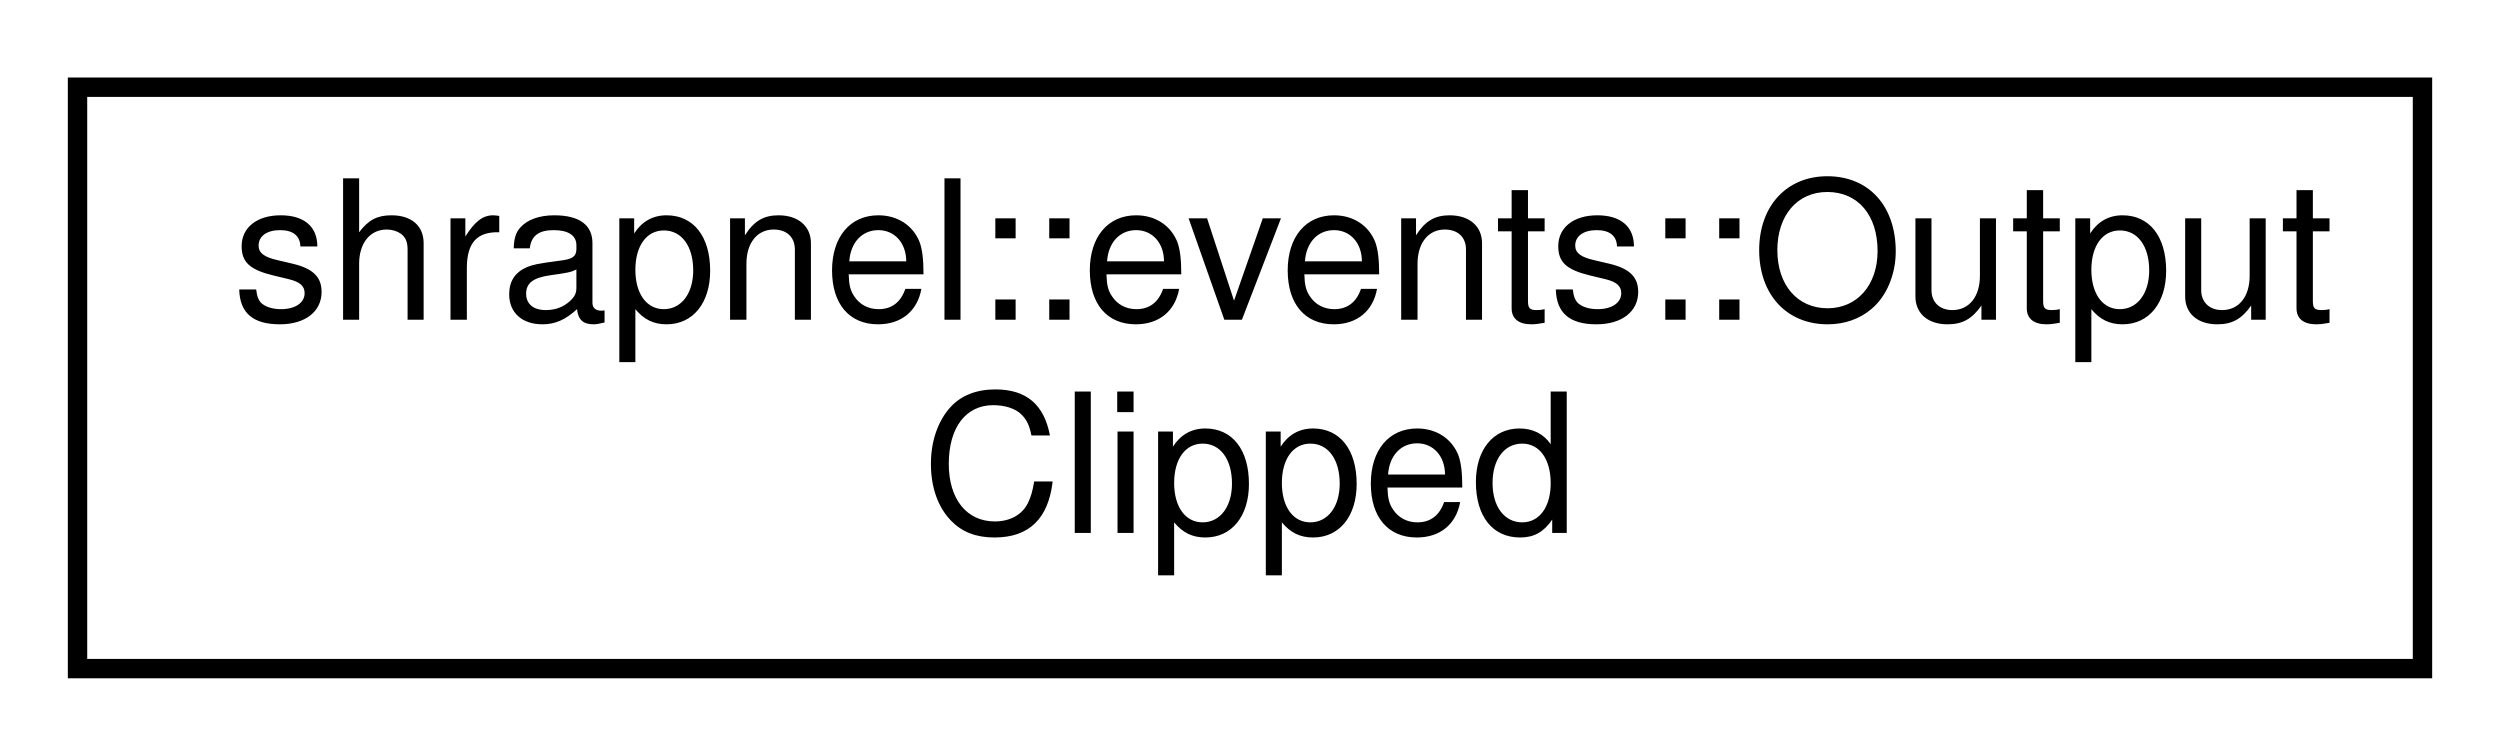
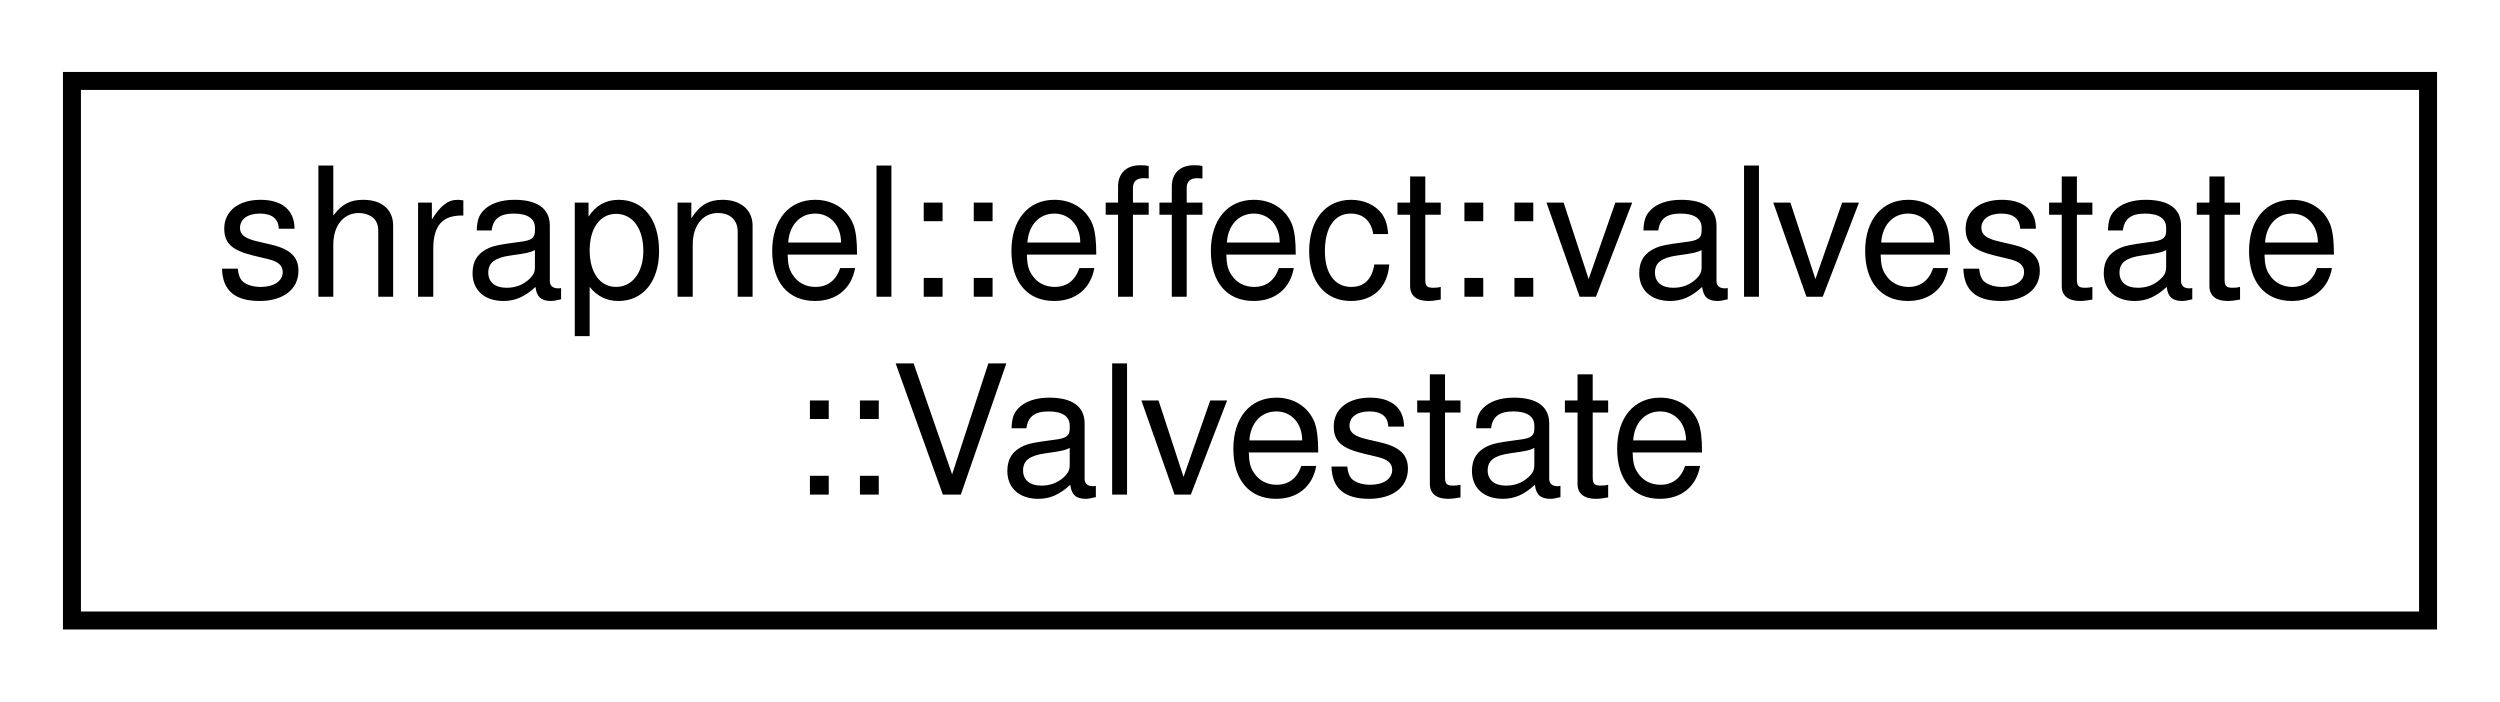
- <svg xmlns="http://www.w3.org/2000/svg" xmlns:xlink="http://www.w3.org/1999/xlink" width="129pt" height="39pt" viewBox="0.00 0.00 129.00 39.00">
+ <svg xmlns="http://www.w3.org/2000/svg" xmlns:xlink="http://www.w3.org/1999/xlink" width="139pt" height="39pt" viewBox="0.00 0.00 139.00 39.00">
  <g id="graph0" class="graph" transform="scale(1 1) rotate(0) translate(4 35)">
    <g id="node1" class="node">
      <g id="a_node1">
-         <a xlink:href="structshrapnel_1_1events_1_1OutputClipped.html" target="_top" xlink:title=" ">
-           <polygon fill="none" stroke="black" points="0,-0.5 0,-30.5 121,-30.5 121,-0.5 0,-0.5" />
-           <text text-anchor="start" x="8" y="-18.5" font-family="Helvetica,sans-Serif" font-size="10.00">shrapnel::events::Output</text>
-           <text text-anchor="middle" x="60.5" y="-7.5" font-family="Helvetica,sans-Serif" font-size="10.00">Clipped</text>
+         <a xlink:href="classshrapnel_1_1effect_1_1valvestate_1_1Valvestate.html" target="_top" xlink:title=" ">
+           <polygon fill="none" stroke="black" points="0,-0.5 0,-30.5 131,-30.5 131,-0.5 0,-0.5" />
+           <text text-anchor="start" x="8" y="-18.5" font-family="Helvetica,sans-Serif" font-size="10.00">shrapnel::effect::valvestate</text>
+           <text text-anchor="middle" x="65.5" y="-7.5" font-family="Helvetica,sans-Serif" font-size="10.00">::Valvestate</text>
        </a>
      </g>
    </g>
  </g>
</svg>
